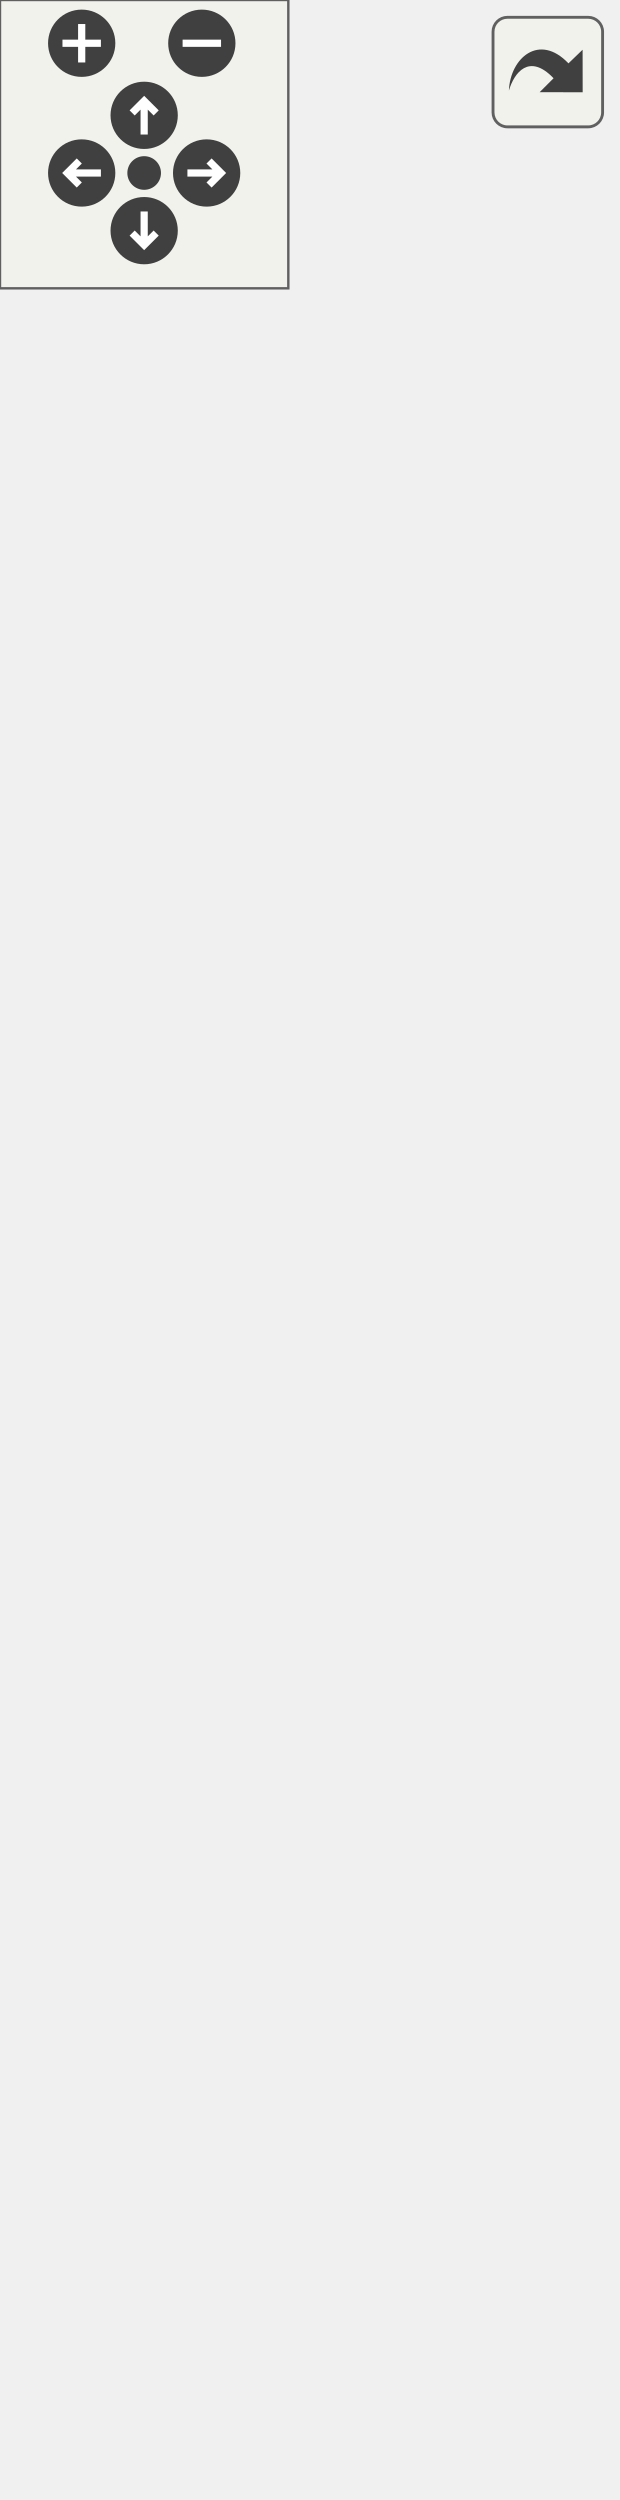
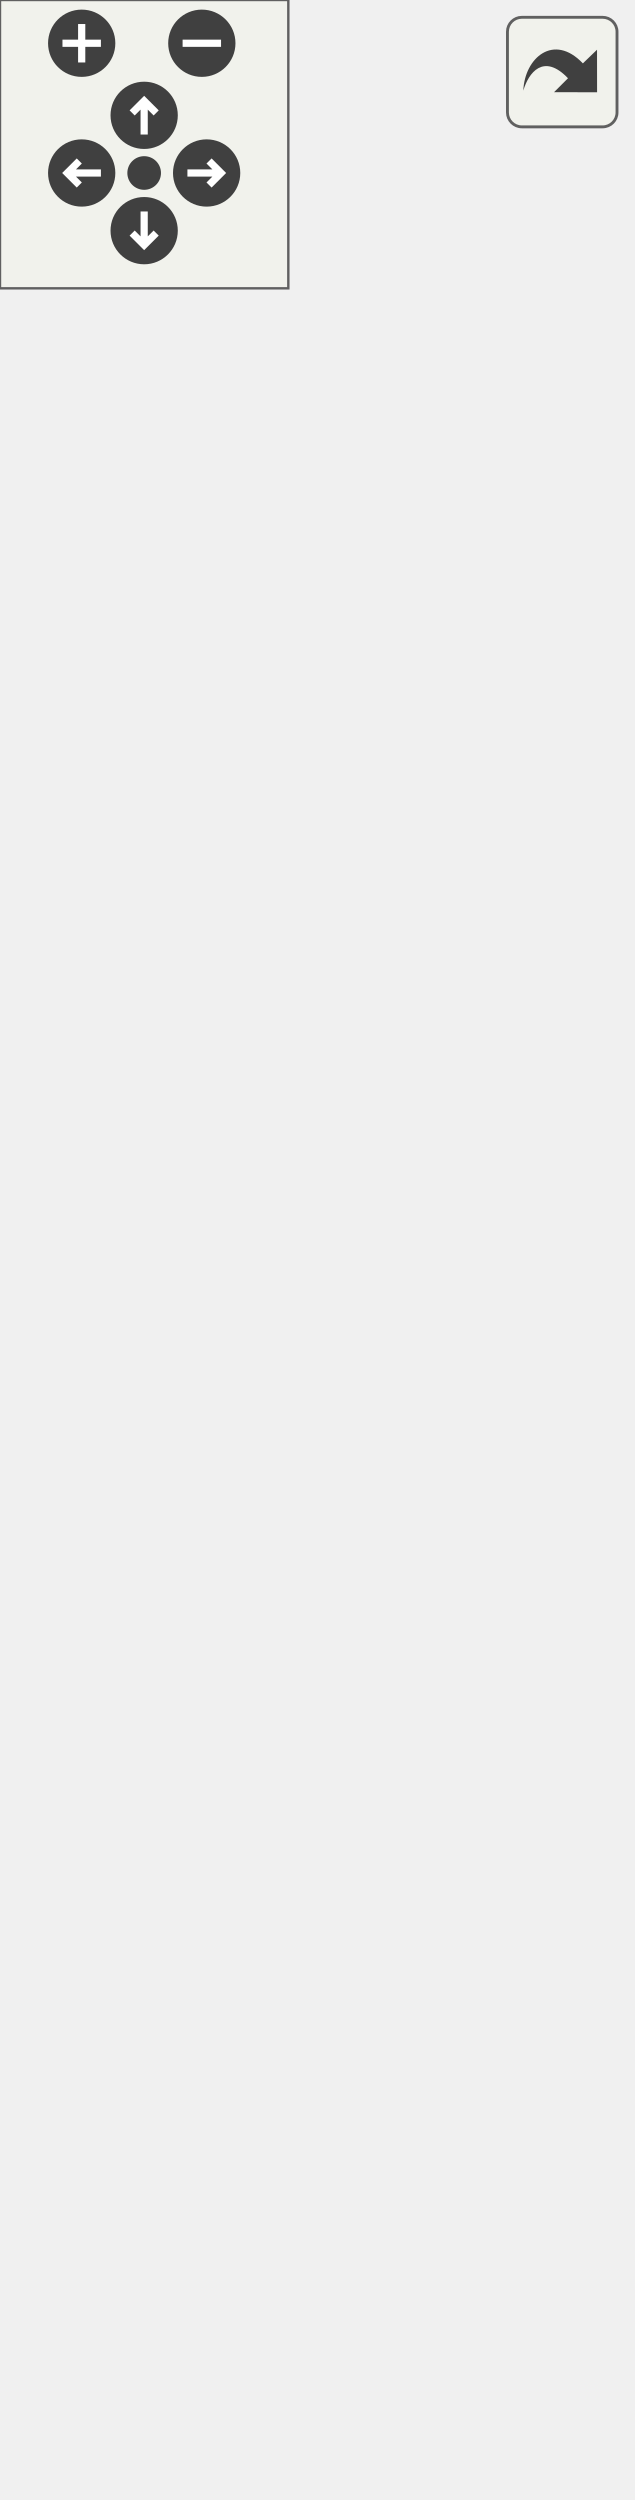
<svg xmlns="http://www.w3.org/2000/svg" xmlns:xlink="http://www.w3.org/1999/xlink" id="main" version="1.1" xml:space="preserve">
  <style type="text/css">
.edge:hover path { stroke: red; }
.edge:hover polygon { stroke: red; fill: red; }
</style>
  <defs>
    <circle id="rim" cx="0" cy="0" r="7" />
    <circle id="rim2" cx="0" cy="0" r="3.5" />
    <g id="zoomPlus">
      <use xlink:href="#rim" fill="#404040">
        <set attributeName="fill" to="#808080" begin="zoomplus.mouseover" end="zoomplus.mouseout" />
      </use>
      <path d="M-4,0h8M0,-4v8" fill="none" stroke="white" stroke-width="1.5" pointer-events="none" />
    </g>
    <g id="zoomMin">
      <use xlink:href="#rim" fill="#404040">
        <set attributeName="fill" to="#808080" begin="zoomminus.mouseover" end="zoomminus.mouseout" />
      </use>
      <path d="M-4,0h8" fill="none" stroke="white" stroke-width="1.5" pointer-events="none" />
    </g>
    <g id="dirArrow">
      <path fill="none" stroke="white" stroke-width="1.5" d="M0,-3.0v7 M-2.5,-0.5L0,-3.0L2.5,-0.5" />
    </g>
    <g id="resetDef">
      <use xlink:href="#rim2" fill="#404040">
        <set attributeName="fill" to="#808080" begin="reset.mouseover" end="reset.mouseout" />
      </use>
    </g>
  </defs>
  <svg id="graph" class="graph">
    <g id="viewport">
      <g id="node1" class="node">
        <g id="a_node1">
          <a xlink:title="Class that simulates the Enterprises our Network would have established contracts with.">
-             <polygon fill="#bfbfbf" stroke="black" points="0,-0.5 0,-266.5 128,-266.5 128,-0.5 0,-0.5" />
-             <text text-anchor="middle" x="64" y="-254.5" font-family="Helvetica,sans-Serif" font-size="10.00">Enterprise</text>
-             <polyline fill="none" stroke="black" points="0,-247.5 128,-247.5 " />
+             <polygon fill="#bfbfbf" stroke="black" points="0,-0.5 0,-266.5 131,-266.5 131,-0.5 0,-0.5" />
+             <text text-anchor="middle" x="65.5" y="-254.5" font-family="Helvetica,sans-Serif" font-size="10.00">Enterprise</text>
+             <polyline fill="none" stroke="black" points="0,-247.5 131,-247.5 " />
            <text text-anchor="start" x="8" y="-235.5" font-family="Helvetica,sans-Serif" font-size="10.00">- name</text>
            <text text-anchor="start" x="8" y="-224.5" font-family="Helvetica,sans-Serif" font-size="10.00">- contact</text>
            <text text-anchor="start" x="8" y="-213.5" font-family="Helvetica,sans-Serif" font-size="10.00">- events</text>
-             <polyline fill="none" stroke="black" points="0,-206.5 128,-206.5 " />
+             <polyline fill="none" stroke="black" points="0,-206.5 131,-206.5 " />
            <text text-anchor="start" x="8" y="-194.5" font-family="Helvetica,sans-Serif" font-size="10.00">+ Enterprise()</text>
            <text text-anchor="start" x="8" y="-183.5" font-family="Helvetica,sans-Serif" font-size="10.00">+ Enterprise()</text>
            <text text-anchor="start" x="8" y="-172.5" font-family="Helvetica,sans-Serif" font-size="10.00">+ ~Enterprise()</text>
            <text text-anchor="start" x="8" y="-161.5" font-family="Helvetica,sans-Serif" font-size="10.00">+ get_name()</text>
            <text text-anchor="start" x="8" y="-150.5" font-family="Helvetica,sans-Serif" font-size="10.00">+ get_contact()</text>
            <text text-anchor="start" x="8" y="-139.5" font-family="Helvetica,sans-Serif" font-size="10.00">+ get_address()</text>
-             <text text-anchor="start" x="8" y="-128.5" font-family="Helvetica,sans-Serif" font-size="10.00">* get_events()</text>
-             <text text-anchor="start" x="8" y="-117.5" font-family="Helvetica,sans-Serif" font-size="10.00">* get_event()</text>
-             <text text-anchor="start" x="8" y="-106.5" font-family="Helvetica,sans-Serif" font-size="10.00">* add_event()</text>
-             <text text-anchor="start" x="8" y="-95.5" font-family="Helvetica,sans-Serif" font-size="10.00">* remove_event()</text>
-             <text text-anchor="start" x="8" y="-84.5" font-family="Helvetica,sans-Serif" font-size="10.00">* has_event()</text>
-             <text text-anchor="start" x="8" y="-73.5" font-family="Helvetica,sans-Serif" font-size="10.00">* purchase_event()</text>
-             <text text-anchor="start" x="8" y="-62.5" font-family="Helvetica,sans-Serif" font-size="10.00">* operator==()</text>
-             <text text-anchor="start" x="8" y="-51.5" font-family="Helvetica,sans-Serif" font-size="10.00">* operator!=()</text>
-             <text text-anchor="start" x="8" y="-40.5" font-family="Helvetica,sans-Serif" font-size="10.00">* operator&lt;&lt;</text>
-             <text text-anchor="start" x="8" y="-29.5" font-family="Helvetica,sans-Serif" font-size="10.00">* operator&lt;&lt;</text>
-             <text text-anchor="start" x="8" y="-18.5" font-family="Helvetica,sans-Serif" font-size="10.00">* operator&gt;&gt;</text>
-             <text text-anchor="start" x="8" y="-7.5" font-family="Helvetica,sans-Serif" font-size="10.00">* cin_read_enterprise()</text>
+             <text text-anchor="start" x="8" y="-128.5" font-family="Helvetica,sans-Serif" font-size="10.00">+ get_events()</text>
+             <text text-anchor="start" x="8" y="-117.5" font-family="Helvetica,sans-Serif" font-size="10.00">+ get_event()</text>
+             <text text-anchor="start" x="8" y="-106.5" font-family="Helvetica,sans-Serif" font-size="10.00">+ set_name()</text>
+             <text text-anchor="start" x="8" y="-95.5" font-family="Helvetica,sans-Serif" font-size="10.00">+ set_contact()</text>
+             <text text-anchor="start" x="8" y="-84.5" font-family="Helvetica,sans-Serif" font-size="10.00">+ set_address()</text>
+             <text text-anchor="start" x="8" y="-73.5" font-family="Helvetica,sans-Serif" font-size="10.00">+ add_event()</text>
+             <text text-anchor="start" x="8" y="-62.5" font-family="Helvetica,sans-Serif" font-size="10.00">+ remove_event()</text>
+             <text text-anchor="start" x="8" y="-51.5" font-family="Helvetica,sans-Serif" font-size="10.00">+ has_event()</text>
+             <text text-anchor="start" x="8" y="-40.5" font-family="Helvetica,sans-Serif" font-size="10.00">+ purchase_event()</text>
+             <text text-anchor="start" x="8" y="-29.5" font-family="Helvetica,sans-Serif" font-size="10.00">+ operator==()</text>
+             <text text-anchor="start" x="8" y="-18.5" font-family="Helvetica,sans-Serif" font-size="10.00">+ operator!=()</text>
+             <text text-anchor="start" x="8" y="-7.5" font-family="Helvetica,sans-Serif" font-size="10.00">+ cin_read_enterprise()</text>
          </a>
        </g>
      </g>
      <g id="node2" class="node">
        <g id="a_node2">
          <a xlink:href="classAddress.html" target="_top" xlink:title="Class that saves and handles address information in our project.">
-             <polygon fill="none" stroke="black" points="8.5,-314.5 8.5,-459.5 119.5,-459.5 119.5,-314.5 8.5,-314.5" />
-             <text text-anchor="middle" x="64" y="-447.5" font-family="Helvetica,sans-Serif" font-size="10.00">Address</text>
-             <polyline fill="none" stroke="black" points="8.5,-440.5 119.5,-440.5 " />
-             <text text-anchor="start" x="16.5" y="-428.5" font-family="Helvetica,sans-Serif" font-size="10.00">- street</text>
-             <text text-anchor="start" x="16.5" y="-417.5" font-family="Helvetica,sans-Serif" font-size="10.00">- zipCode</text>
-             <text text-anchor="start" x="16.5" y="-406.5" font-family="Helvetica,sans-Serif" font-size="10.00">- region</text>
-             <polyline fill="none" stroke="black" points="8.5,-399.5 119.5,-399.5 " />
-             <text text-anchor="start" x="16.5" y="-387.5" font-family="Helvetica,sans-Serif" font-size="10.00">+ Address()</text>
-             <text text-anchor="start" x="16.5" y="-376.5" font-family="Helvetica,sans-Serif" font-size="10.00">+ Address()</text>
-             <text text-anchor="start" x="16.5" y="-365.5" font-family="Helvetica,sans-Serif" font-size="10.00">+ Address()</text>
-             <text text-anchor="start" x="16.5" y="-354.5" font-family="Helvetica,sans-Serif" font-size="10.00">+ getStreet()</text>
-             <text text-anchor="start" x="16.5" y="-343.5" font-family="Helvetica,sans-Serif" font-size="10.00">+ getZipCode()</text>
-             <text text-anchor="start" x="16.5" y="-332.5" font-family="Helvetica,sans-Serif" font-size="10.00">+ getRegion()</text>
-             <text text-anchor="start" x="16.5" y="-321.5" font-family="Helvetica,sans-Serif" font-size="10.00">+ verify_zip_code()</text>
+             <polygon fill="none" stroke="black" points="10,-314.5 10,-459.5 121,-459.5 121,-314.5 10,-314.5" />
+             <text text-anchor="middle" x="65.5" y="-447.5" font-family="Helvetica,sans-Serif" font-size="10.00">Address</text>
+             <polyline fill="none" stroke="black" points="10,-440.5 121,-440.5 " />
+             <text text-anchor="start" x="18" y="-428.5" font-family="Helvetica,sans-Serif" font-size="10.00">- street</text>
+             <text text-anchor="start" x="18" y="-417.5" font-family="Helvetica,sans-Serif" font-size="10.00">- zipCode</text>
+             <text text-anchor="start" x="18" y="-406.5" font-family="Helvetica,sans-Serif" font-size="10.00">- region</text>
+             <polyline fill="none" stroke="black" points="10,-399.5 121,-399.5 " />
+             <text text-anchor="start" x="18" y="-387.5" font-family="Helvetica,sans-Serif" font-size="10.00">+ Address()</text>
+             <text text-anchor="start" x="18" y="-376.5" font-family="Helvetica,sans-Serif" font-size="10.00">+ Address()</text>
+             <text text-anchor="start" x="18" y="-365.5" font-family="Helvetica,sans-Serif" font-size="10.00">+ Address()</text>
+             <text text-anchor="start" x="18" y="-354.5" font-family="Helvetica,sans-Serif" font-size="10.00">+ getStreet()</text>
+             <text text-anchor="start" x="18" y="-343.5" font-family="Helvetica,sans-Serif" font-size="10.00">+ getZipCode()</text>
+             <text text-anchor="start" x="18" y="-332.5" font-family="Helvetica,sans-Serif" font-size="10.00">+ getRegion()</text>
+             <text text-anchor="start" x="18" y="-321.5" font-family="Helvetica,sans-Serif" font-size="10.00">+ verify_zip_code()</text>
          </a>
        </g>
      </g>
      <g id="edge1" class="edge">
-         <path fill="none" stroke="#404040" d="M64,-314.27C64,-303.05 64,-291.13 64,-278.96" />
-         <polygon fill="none" stroke="#404040" points="64,-278.74 60,-272.74 64,-266.74 68,-272.74 64,-278.74" />
-         <text text-anchor="middle" x="87" y="-288" font-family="Helvetica,sans-Serif" font-size="10.00"> -address</text>
+         <path fill="none" stroke="#404040" d="M65.5,-314.27C65.5,-303.05 65.5,-291.13 65.5,-278.96" />
+         <polygon fill="none" stroke="#404040" points="65.5,-278.74 61.5,-272.74 65.5,-266.74 69.5,-272.74 65.5,-278.74" />
+         <text text-anchor="middle" x="88.5" y="-288" font-family="Helvetica,sans-Serif" font-size="10.00"> -address</text>
      </g>
    </g>
  </svg>
  <g id="navigator" transform="translate(0 0)" fill="#404254">
    <rect fill="#f2f5e9" fill-opacity="0.5" stroke="#606060" stroke-width=".5" x="0" y="0" width="60" height="60" />
    <use id="zoomplus" xlink:href="#zoomPlus" x="17" y="9" />
    <use id="zoomminus" xlink:href="#zoomMin" x="42" y="9" />
    <use id="reset" xlink:href="#resetDef" x="30" y="36" />
    <g id="arrowUp" xlink:href="#dirArrow" transform="translate(30 24)">
      <use xlink:href="#rim" fill="#404040">
        <set attributeName="fill" to="#808080" begin="arrowUp.mouseover" end="arrowUp.mouseout" />
      </use>
      <path fill="none" stroke="white" stroke-width="1.5" d="M0,-3.0v7 M-2.5,-0.5L0,-3.0L2.5,-0.5" />
    </g>
    <g id="arrowRight" xlink:href="#dirArrow" transform="rotate(90) translate(36 -43)">
      <use xlink:href="#rim" fill="#404040">
        <set attributeName="fill" to="#808080" begin="arrowRight.mouseover" end="arrowRight.mouseout" />
      </use>
      <path fill="none" stroke="white" stroke-width="1.5" d="M0,-3.0v7 M-2.5,-0.5L0,-3.0L2.5,-0.5" />
    </g>
    <g id="arrowDown" xlink:href="#dirArrow" transform="rotate(180) translate(-30 -48)">
      <use xlink:href="#rim" fill="#404040">
        <set attributeName="fill" to="#808080" begin="arrowDown.mouseover" end="arrowDown.mouseout" />
      </use>
      <path fill="none" stroke="white" stroke-width="1.5" d="M0,-3.0v7 M-2.5,-0.5L0,-3.0L2.5,-0.5" />
    </g>
    <g id="arrowLeft" xlink:href="#dirArrow" transform="rotate(270) translate(-36 17)">
      <use xlink:href="#rim" fill="#404040">
        <set attributeName="fill" to="#808080" begin="arrowLeft.mouseover" end="arrowLeft.mouseout" />
      </use>
      <path fill="none" stroke="white" stroke-width="1.5" d="M0,-3.0v7 M-2.5,-0.5L0,-3.0L2.5,-0.5" />
    </g>
  </g>
  <svg viewBox="0 0 15 15" width="100%" height="30px" preserveAspectRatio="xMaxYMin meet">
    <g id="arrow_out" transform="scale(0.3 0.3)">
      <a xlink:href="classEnterprise__coll__graph_org.svg" target="_base">
        <rect id="button" ry="5" rx="5" y="6" x="6" height="38" width="38" fill="#f2f5e9" fill-opacity="0.5" stroke="#606060" stroke-width="1.0" />
        <path id="arrow" d="M 11.5,31.437 C 11.94,20.098 22.043,11.323 32.159,21.979 L 37.069,17.246 C 37.069,17.246 37.088,32 37.088,32 L 22.16,31.978 C 22.16,31.978 26.998,27.14 26.998,27.14 C 18.529,18.264 13.292,25.23 11.5,31.437 z" style="fill:#404040;" />
      </a>
    </g>
  </svg>
</svg>
